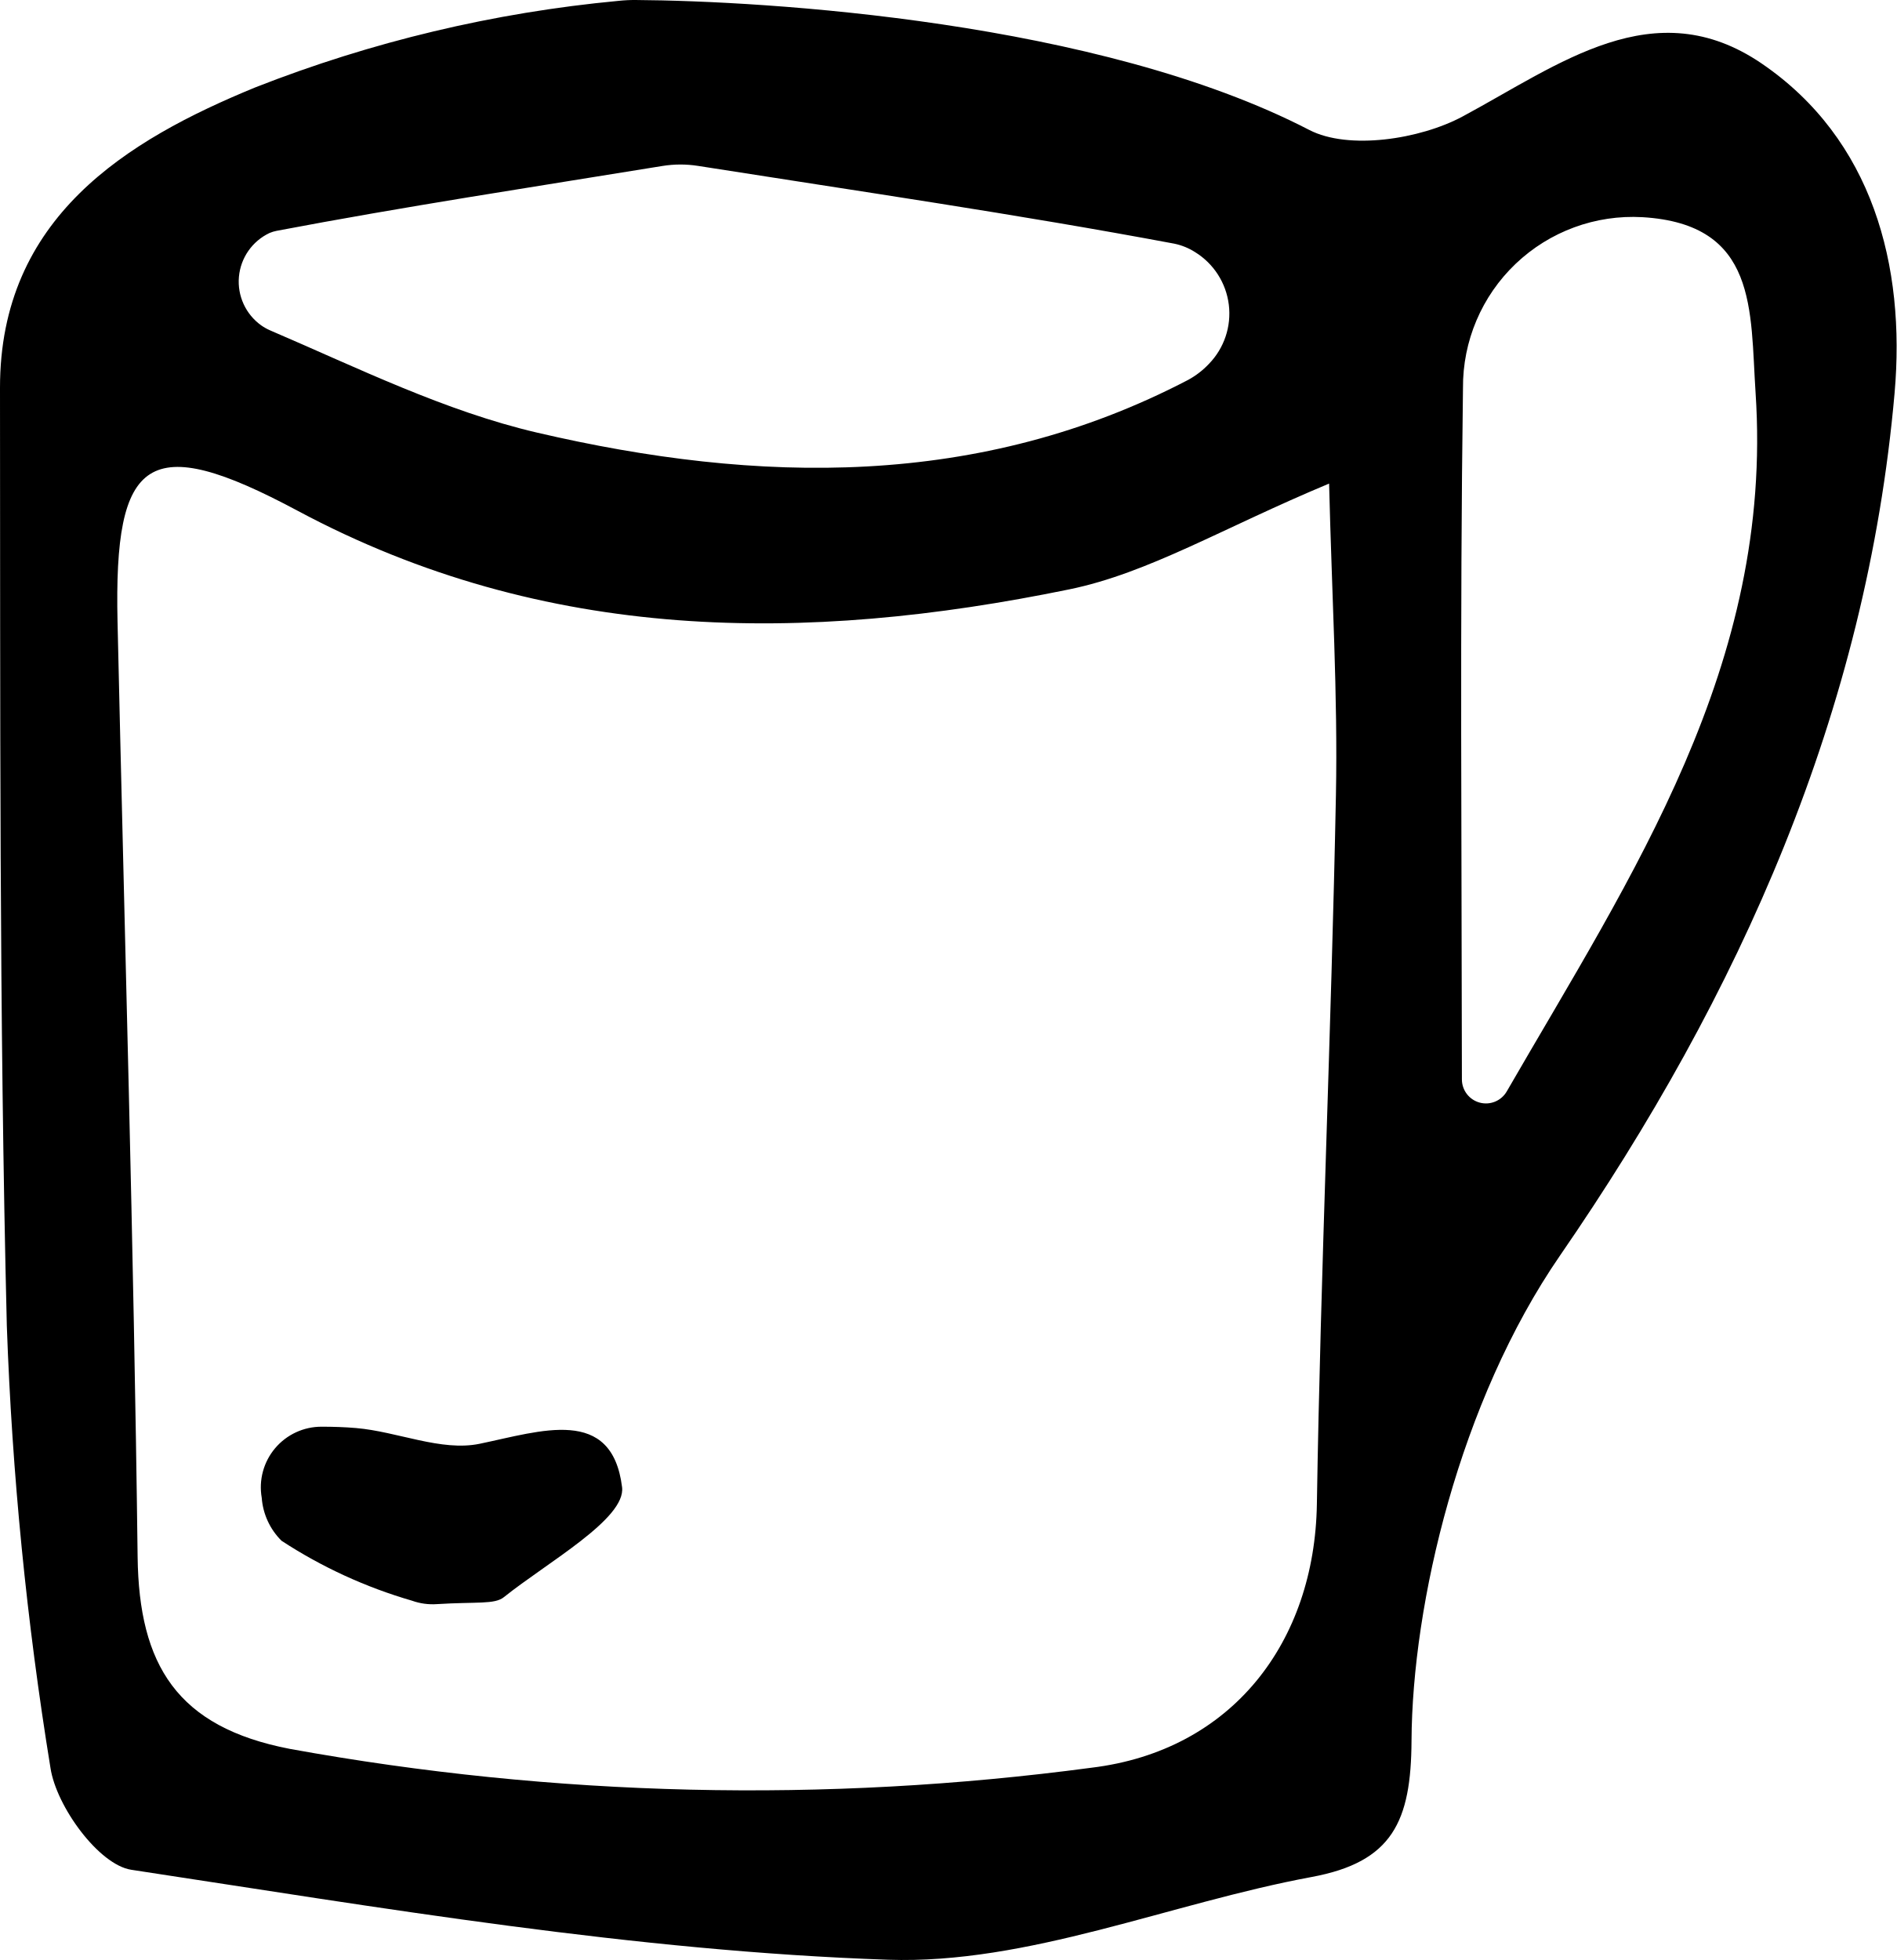
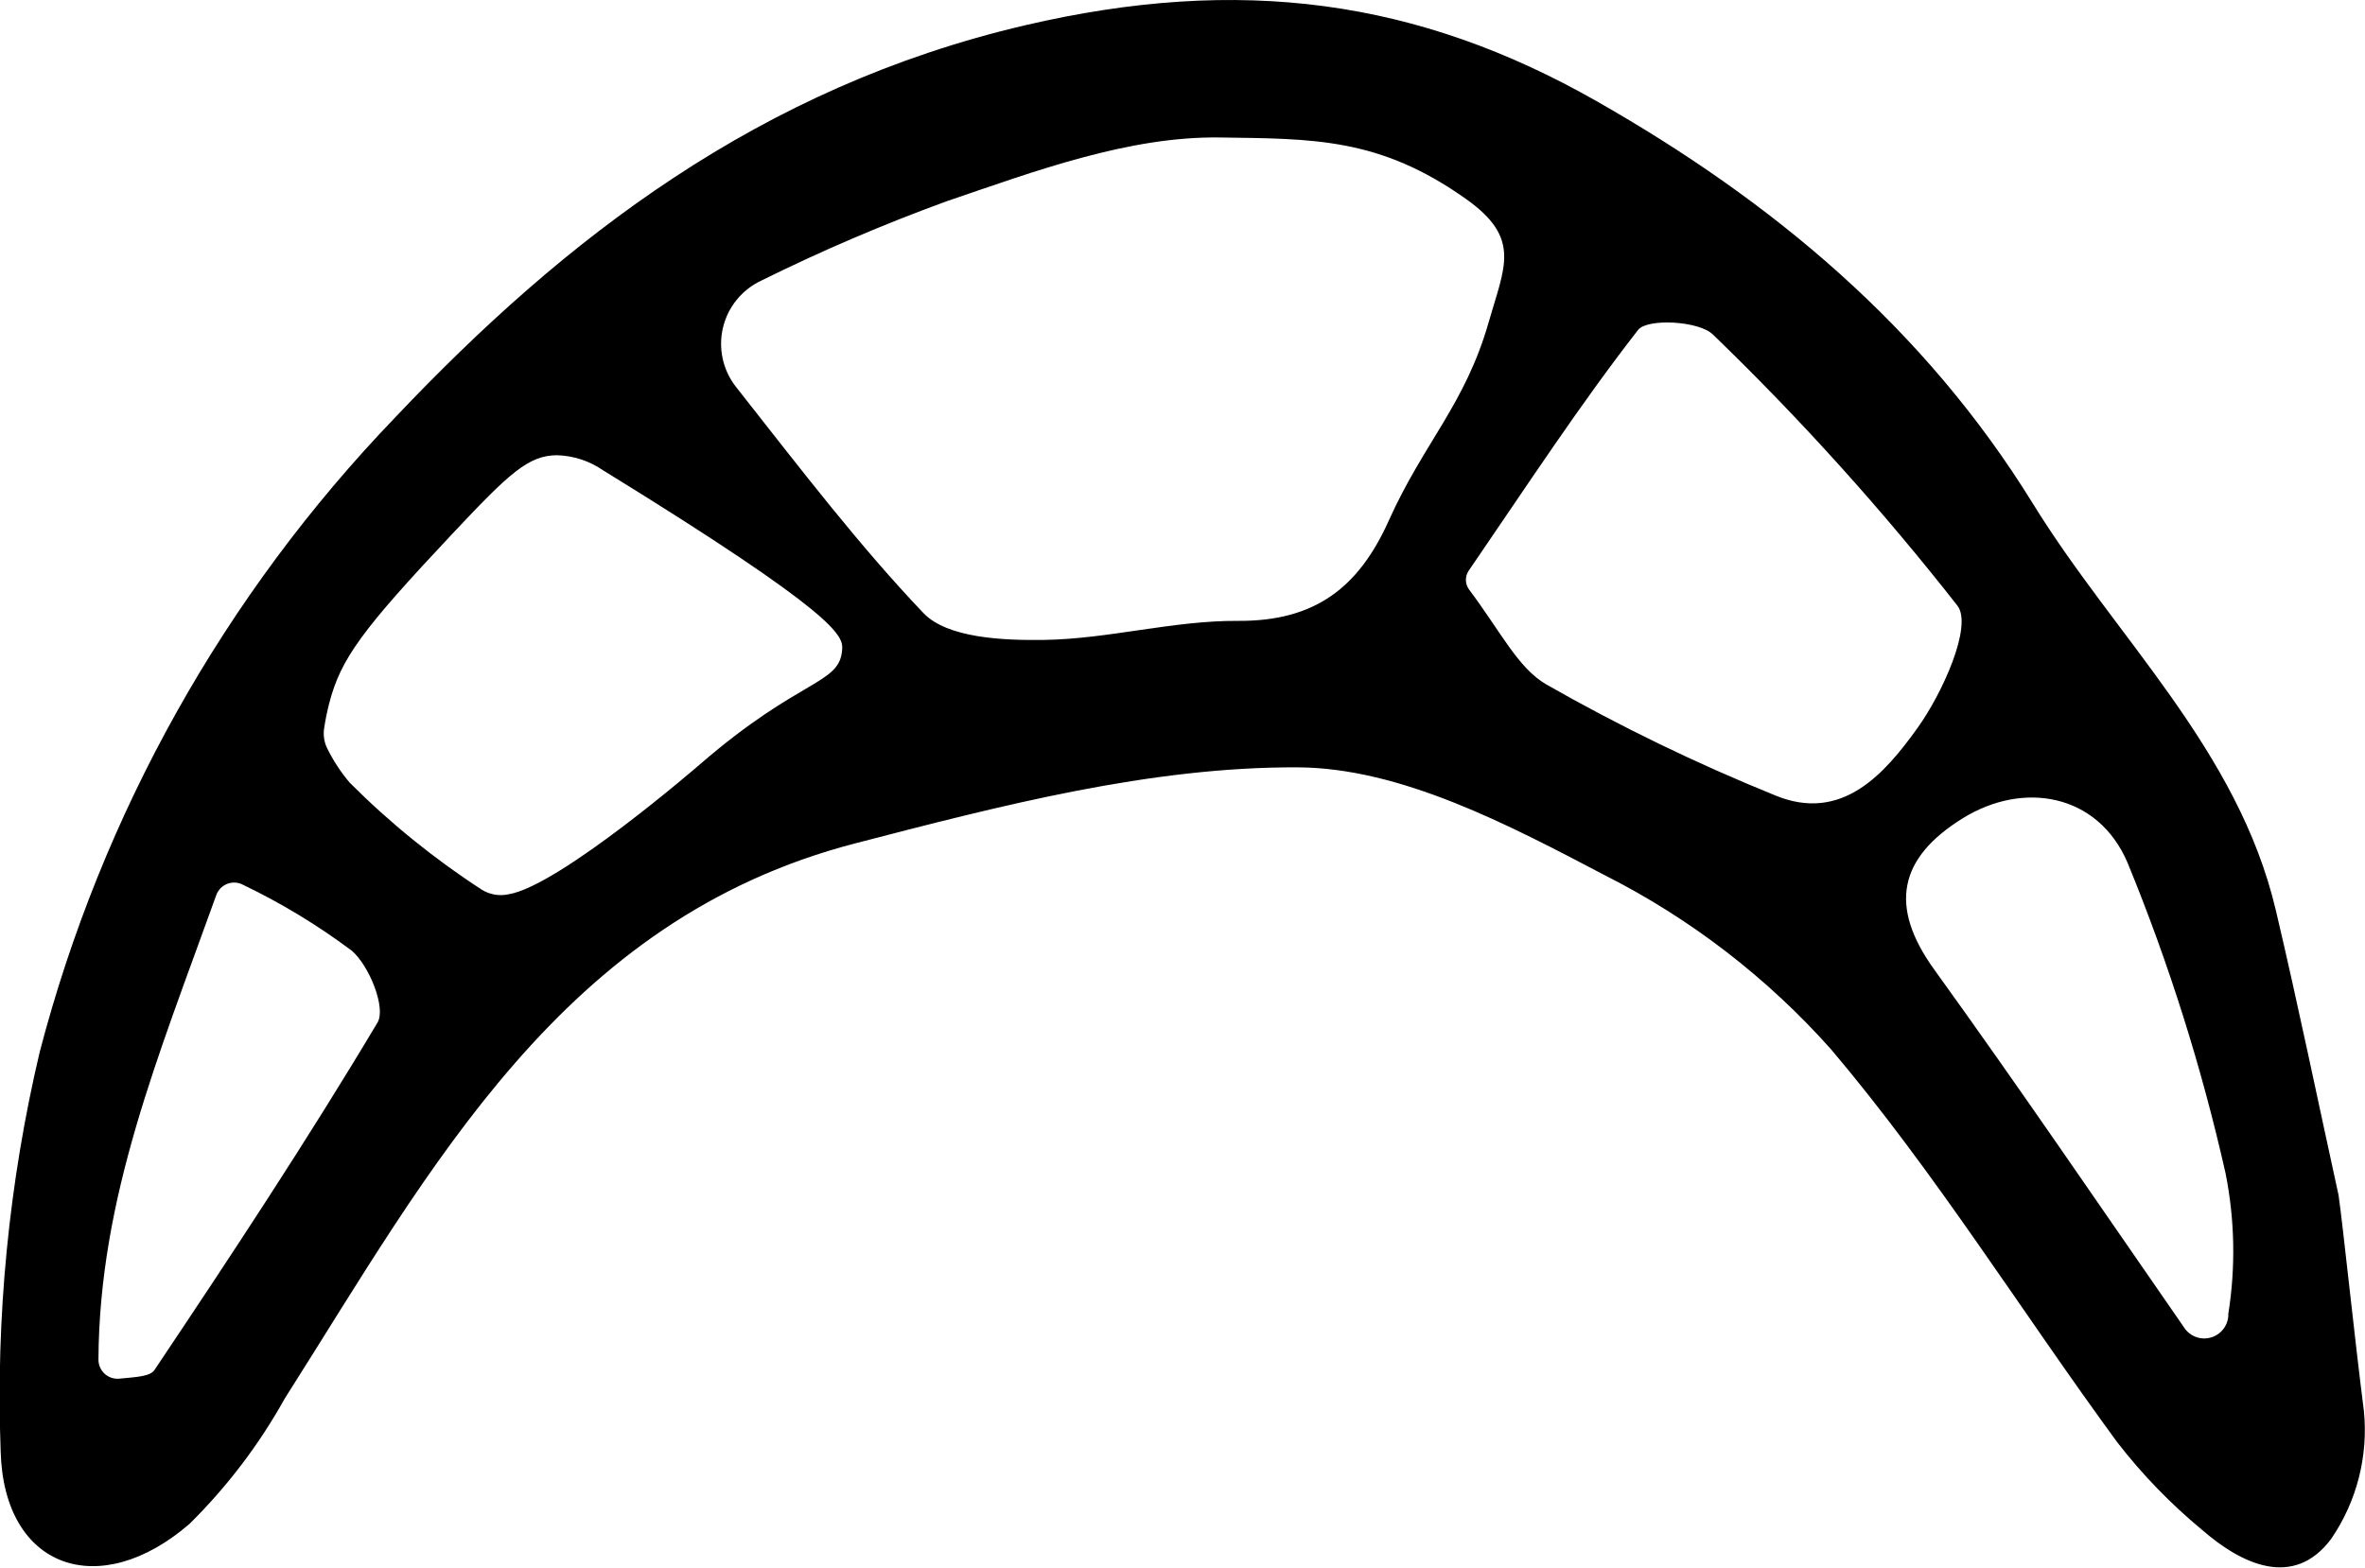
- <svg xmlns="http://www.w3.org/2000/svg" viewBox="0 0 78.653 81.268">
+ <svg xmlns="http://www.w3.org/2000/svg" viewBox="0 0 96.217 63.784">
  <g id="Réteg_2" data-name="Réteg 2">
    <g id="Group_1" data-name="Group 1">
-       <g id="bogre_Kép" data-name="bogre Kép">
-         <path d="M25.644.036a6.333,6.333,0,0,1,.712-.036c5.392.035,19.197.865,27.94,5.389,1.63.843,4.591.388,6.353-.557,4.011-2.153,7.947-5.238,12.407-2.198,4.602,3.138,5.975,8.392,5.511,13.666-1.161,13.204-6.417,24.941-13.872,35.756-4.179,6.063-6.131,14.461-6.16,20.117-.017,3.352-.789,5.033-4.142,5.653-5.887,1.09-11.764,3.629-17.573,3.431-10.495-.358-20.958-2.147-31.375-3.73-1.344-.204-3.108-2.623-3.351-4.218a146.133,146.133,0,0,1-1.811-18.335C-.035,42.017.015,29.049,0,16.085-.008,9.018,5.256,5.81,10.591,3.622A55.295,55.295,0,0,1,25.644.036Zm29.473,20.015C50.693,21.896,47.637,23.761,44.337,24.438,33.395,26.684,22.628,26.68,12.341,21.177c-6.203-3.319-7.622-2.265-7.467,4.606.291,12.922.674,25.843.833,38.767.055,4.489,1.635,7.065,6.32,7.966a106.972,106.972,0,0,0,33.232.78c5.857-.708,9.26-5.231,9.351-10.929.157-9.801.599-19.598.79-29.399C55.481,28.817,55.229,24.66,55.117,20.051ZM28.942,6.878a4.677,4.677,0,0,0-1.474.004c-5.445.885-10.737,1.69-15.992,2.688a1.537,1.537,0,0,0-.298.09,2.23,2.23,0,0,0-.343,3.833,2.111,2.111,0,0,0,.368.206c3.634,1.557,7.254,3.35,11.069,4.239,9.167,2.136,18.344,2.332,27.001-2.187a3.446,3.446,0,0,0,.862-.665,2.993,2.993,0,0,0-.572-4.63,2.577,2.577,0,0,0-.867-.353C42.151,8.877,35.556,7.92,28.942,6.878ZM60.624,44.753a.997.997,0,0,0,1.863.496c5.185-8.981,11.066-17.676,10.316-28.959-.227-3.422.1-6.999-4.691-7.285a7.043,7.043,0,0,0-7.443,7.087C60.537,25.644,60.617,35.199,60.624,44.753Z" />
-         <path d="M18.119,66.512a2.537,2.537,0,0,1-1.033-.142,20.128,20.128,0,0,1-5.41-2.484,2.797,2.797,0,0,1-.822-1.783,2.513,2.513,0,0,1,2.488-2.947c.475 0.0.949.015,1.42.055,1.726.147,3.533.982,5.127.653,2.546-.525,5.489-1.578,5.908,1.799.163,1.312-3.095,3.113-4.901,4.56C20.51,66.533,19.774,66.409,18.119,66.512Z" />
+       <g id="kifli_Kép" data-name="kifli Kép">
+         <path d="M96.17,57.401a7.842,7.842,0,0,1-1.334,5.232c-1.522,2.025-3.619,1.041-5.239-.366a22.548,22.548,0,0,1-3.458-3.571C82.24,53.376,78.745,47.726,74.498,42.708a31.139,31.139,0,0,0-9.229-7.1c-3.899-2.046-8.285-4.361-12.47-4.38C46.796,31.2,40.692,32.791,34.794,34.321,22.88,37.413,17.546,47.53,11.589,56.907a22.628,22.628,0,0,1-3.875,5.104C4.058,65.183.153,63.854.027,59.062A60.97,60.97,0,0,1,1.615,42.813a58.628,58.628,0,0,1,14.458-25.821C22.969,9.705,30.902,3.555,41.694,1.031c8.768-2.05,15.995-1.052,23.265,3.088,7.139,4.065,13.33,9.211,17.748,16.378,3.375,5.473,8.337,9.994,9.883,16.55.908,3.851,1.705,7.728,2.552,11.594C95.316,49.842,95.802,54.539,96.17,57.401ZM30.965,11.423a2.839,2.839,0,0,0-1.023,4.321c2.744,3.49,5.039,6.486,7.626,9.204.972,1.021,3.243,1.118,4.91,1.094,2.632-.039,5.258-.793,7.883-.775,3.124.021,4.907-1.335,6.14-4.082,1.421-3.164,3.107-4.729,4.06-8.061.653-2.285,1.339-3.42-.908-5.019-3.529-2.512-6.237-2.455-10.025-2.51-3.702-.054-7.514,1.368-11.122,2.598A74.286,74.286,0,0,0,30.965,11.423ZM59.751,23.227a.665.665,0,0,0,.02.769c1.305,1.746,1.99,3.186,3.129,3.852a77.493,77.493,0,0,0,9.309,4.516c2.743,1.145,4.49-.914,5.796-2.729,1.014-1.408,2.256-4.152,1.634-4.982a107.647,107.647,0,0,0-9.941-11.03c-.567-.571-2.682-.675-3.055-.196C64.253,16.497,62.122,19.768,59.751,23.227ZM34.263,26.422c.033-.551-.149-1.383-9.739-7.29a3.47,3.47,0,0,0-1.855-.606c-1.172.002-1.95.734-4.249,3.18-3.688,3.924-4.558,5.096-5.029,6.926a9.866,9.866,0,0,0-.203.999,1.382,1.382,0,0,0,.122.821,6.851,6.851,0,0,0,.919,1.401,32.867,32.867,0,0,0,5.376,4.356,1.46,1.46,0,0,0,1.084.184c2.064-.329,7.79-5.29,7.79-5.29C32.576,27.553,34.175,27.877,34.263,26.422ZM88.838,53.995a.98.98,0,0,0,1.819-.531,16.232,16.232,0,0,0-.112-5.711,78.938,78.938,0,0,0-3.987-12.641c-1.205-2.821-4.238-3.344-6.709-1.81-2.585,1.605-3.028,3.562-1.156,6.156C82.149,44.25,85.471,49.139,88.838,53.995ZM8.798,36.429C6.443,42.991,4.037,48.731,4.005,55.34a.777.777,0,0,0,.852.766c.702-.069,1.249-.088,1.428-.354,3.116-4.655,6.207-9.333,9.075-14.141.352-.591-.335-2.306-1.043-2.917a26.468,26.468,0,0,0-4.416-2.68A.772.772,0,0,0,8.798,36.429Z" />
      </g>
    </g>
  </g>
</svg>
